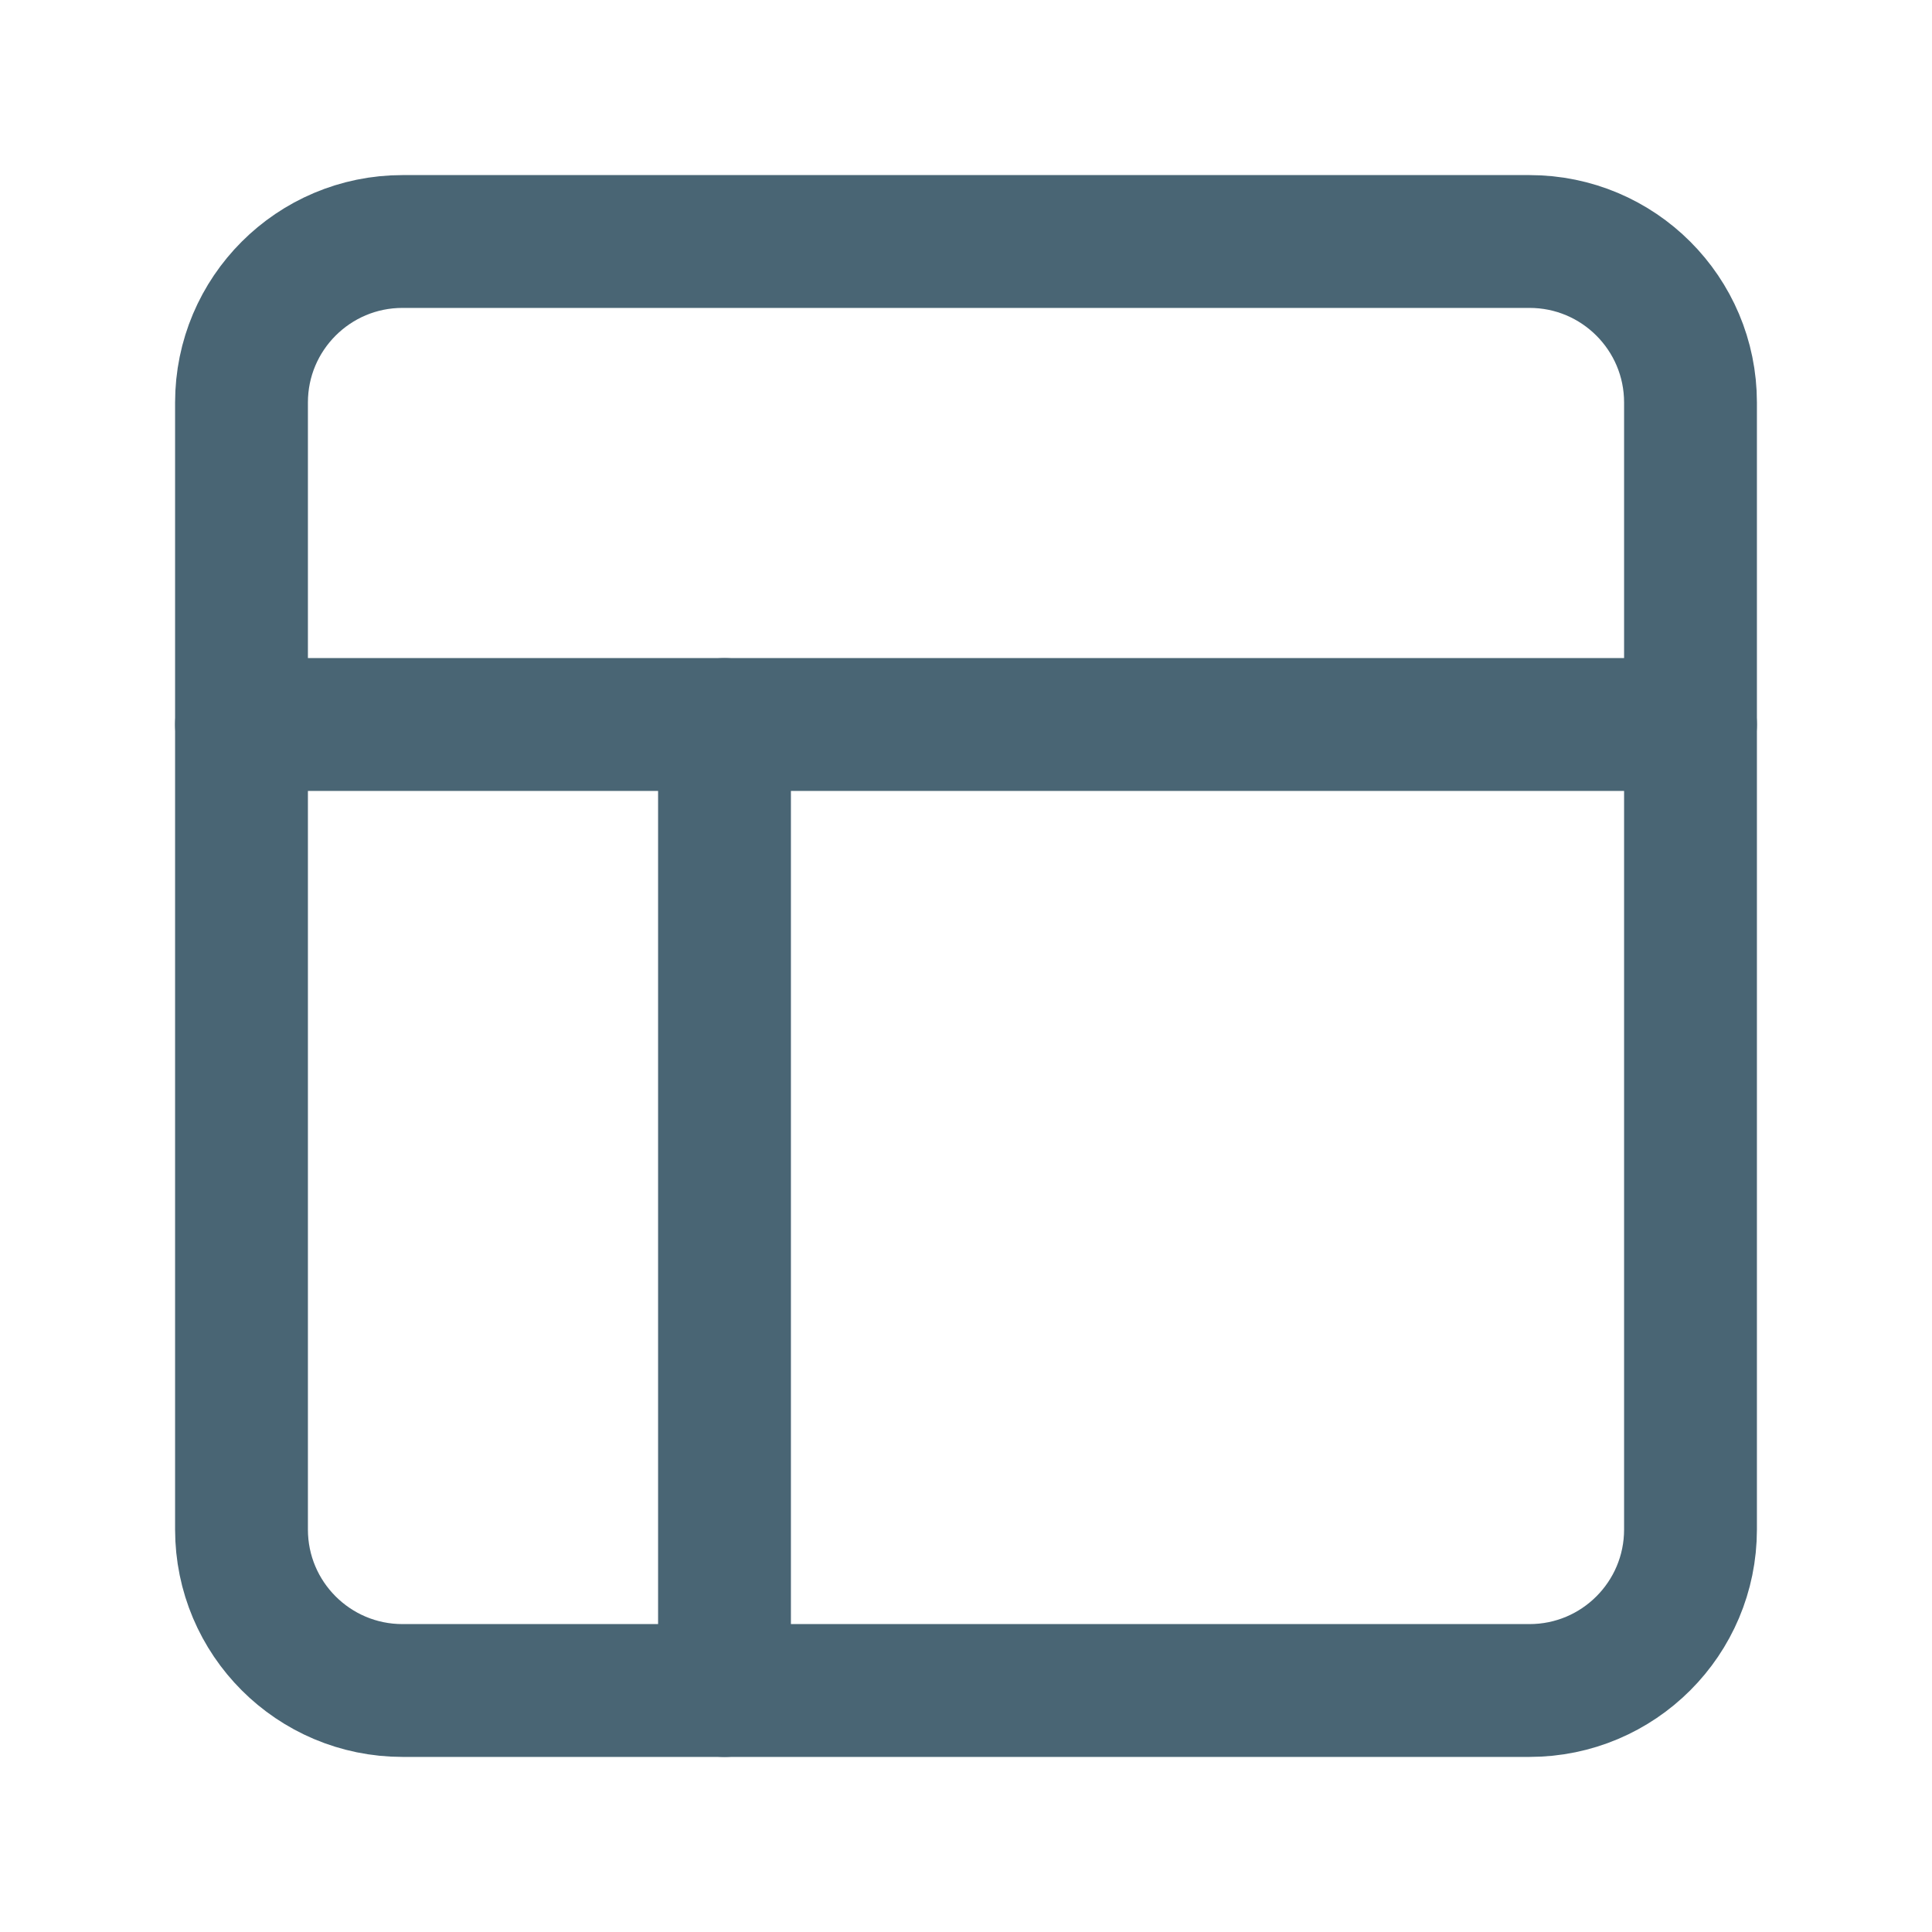
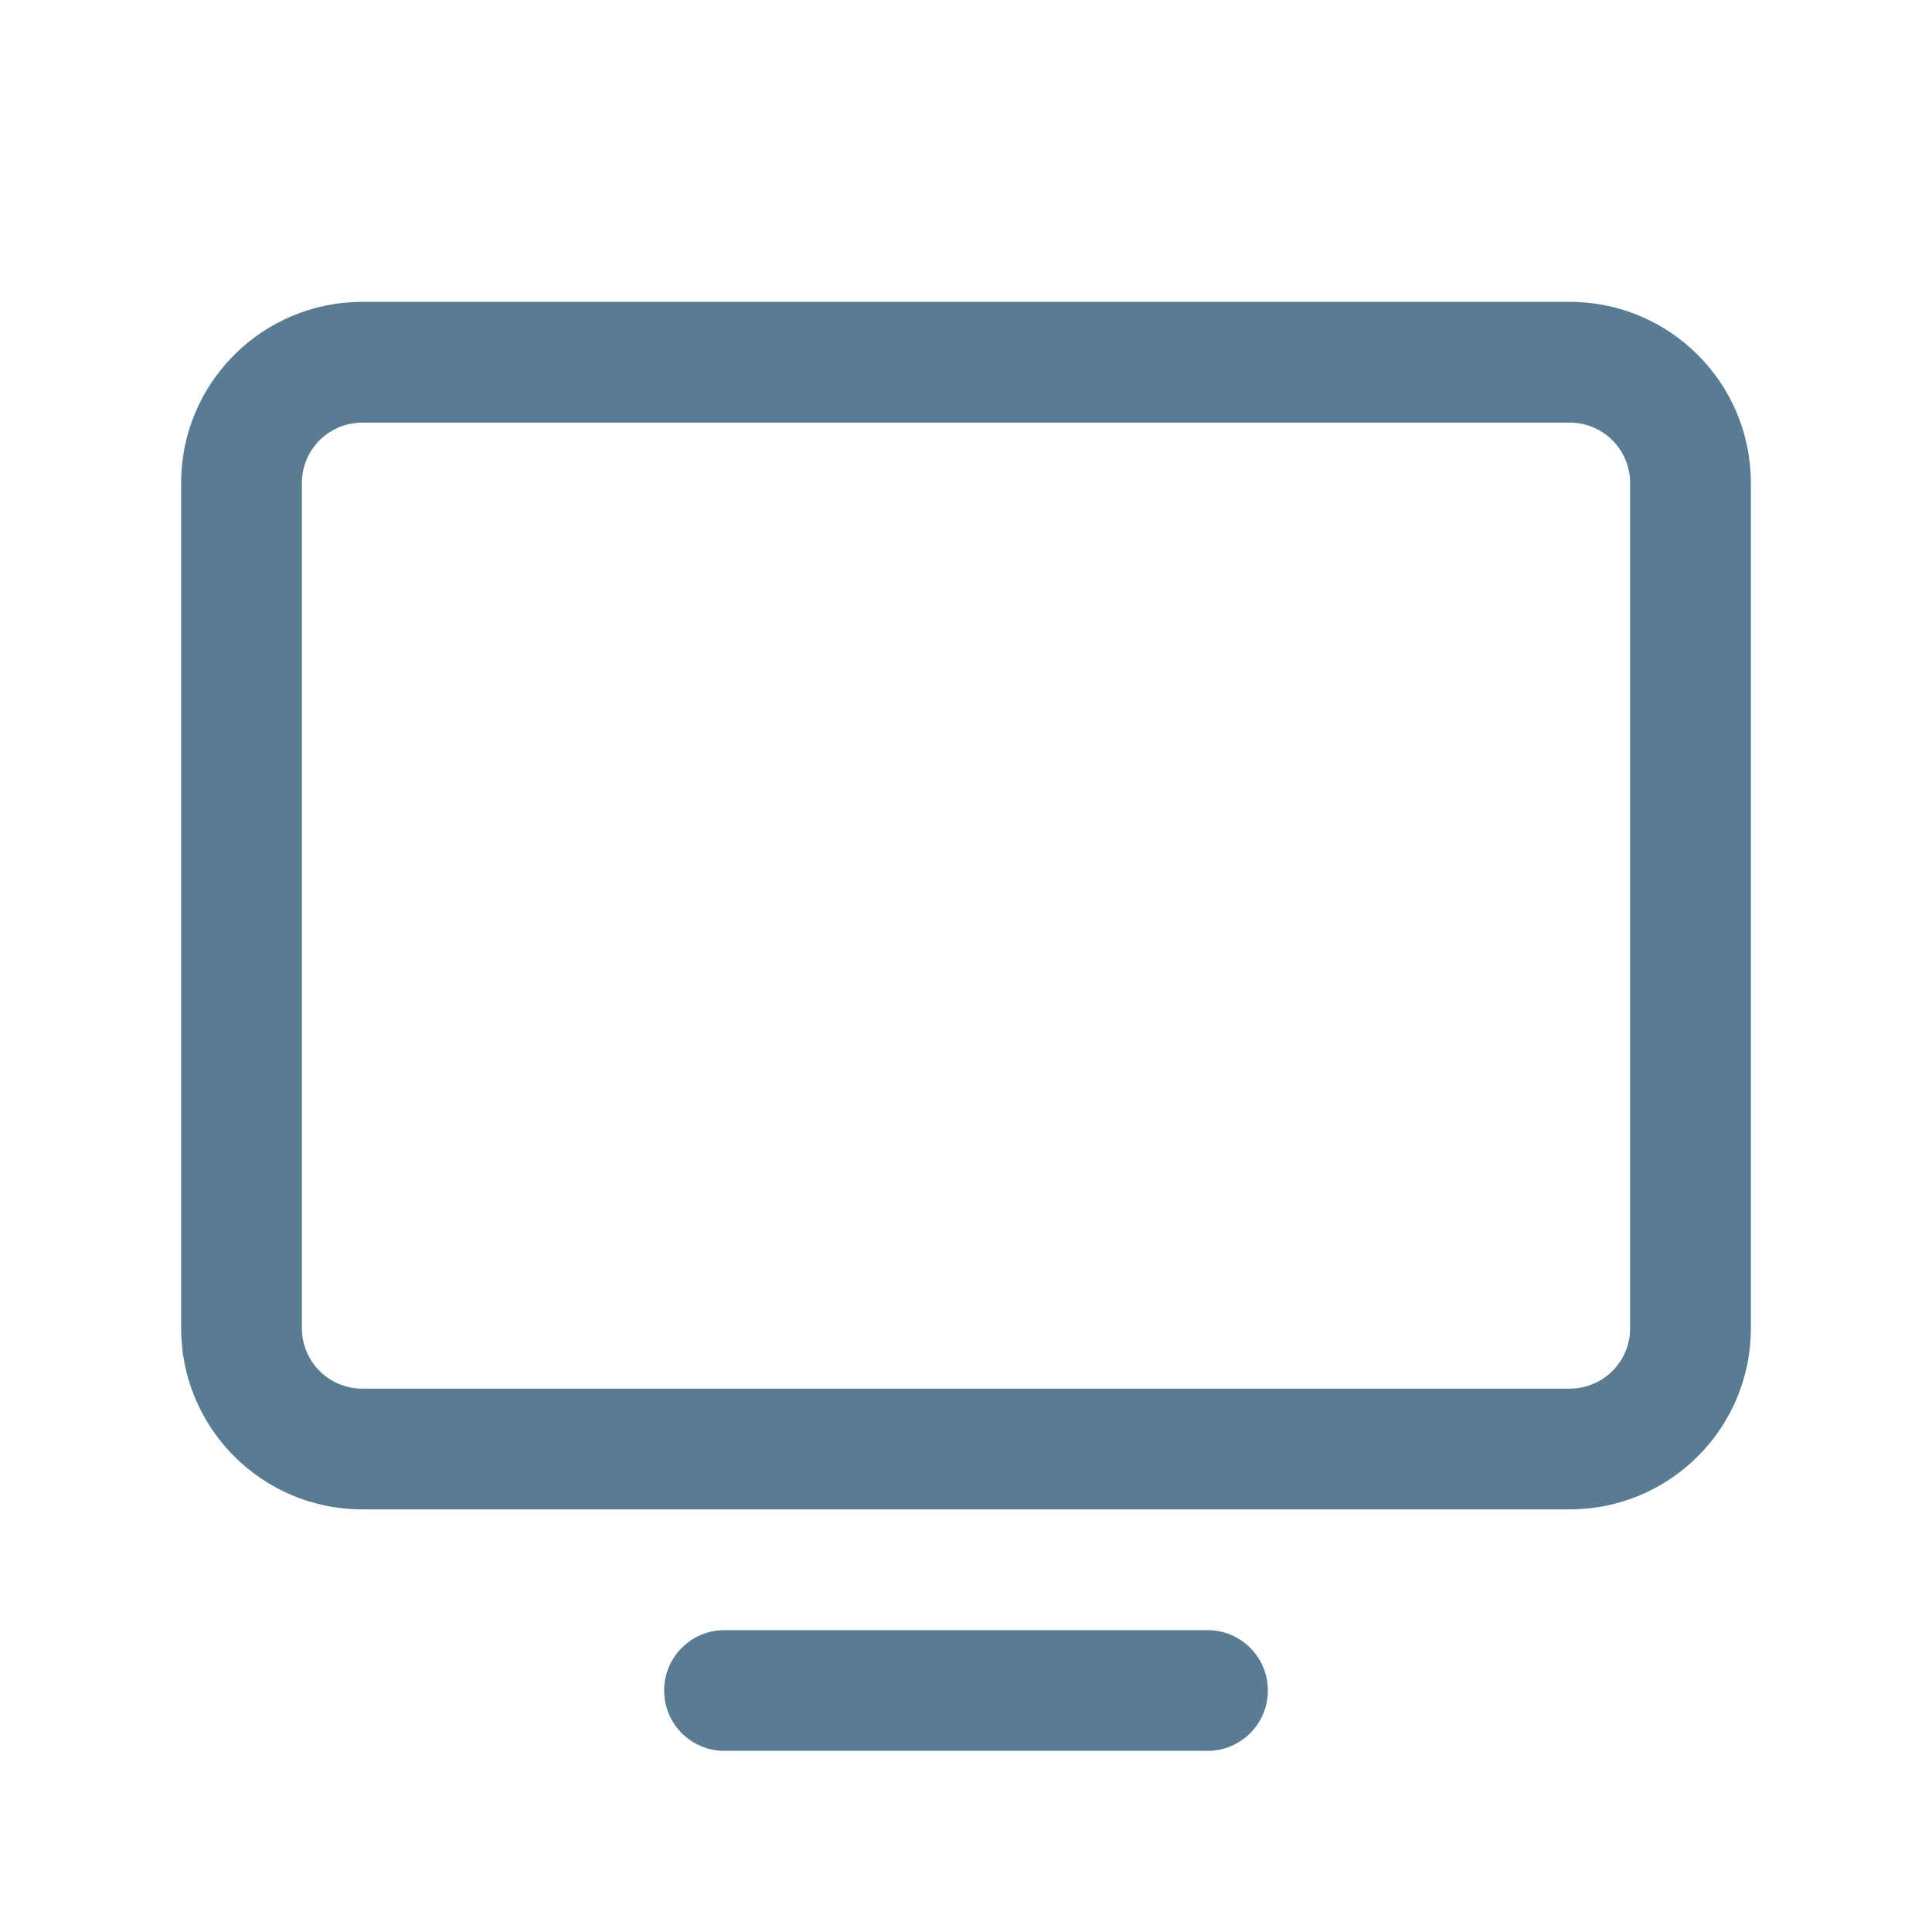
- <svg xmlns="http://www.w3.org/2000/svg" width="28" height="28" viewBox="0 0 24 24" fill="none" stroke="#496574" stroke-width="1.65" stroke-linecap="round" stroke-linejoin="round">
-   <rect width="18" height="18" x="3" y="3" rx="2" />
-   <path d="M3 9h18" />
-   <path d="M9 21V9" />
+ <svg xmlns="http://www.w3.org/2000/svg" width="28" height="28" viewBox="0 0 256 256" fill="#597c92">
+   <path d="M208,40H48A24,24,0,0,0,24,64V176a24,24,0,0,0,24,24H208a24,24,0,0,0,24-24V64A24,24,0,0,0,208,40Zm8,136a8,8,0,0,1-8,8H48a8,8,0,0,1-8-8V64a8,8,0,0,1,8-8H208a8,8,0,0,1,8,8Zm-48,48a8,8,0,0,1-8,8H96a8,8,0,0,1,0-16h64A8,8,0,0,1,168,224Z" />
</svg>
